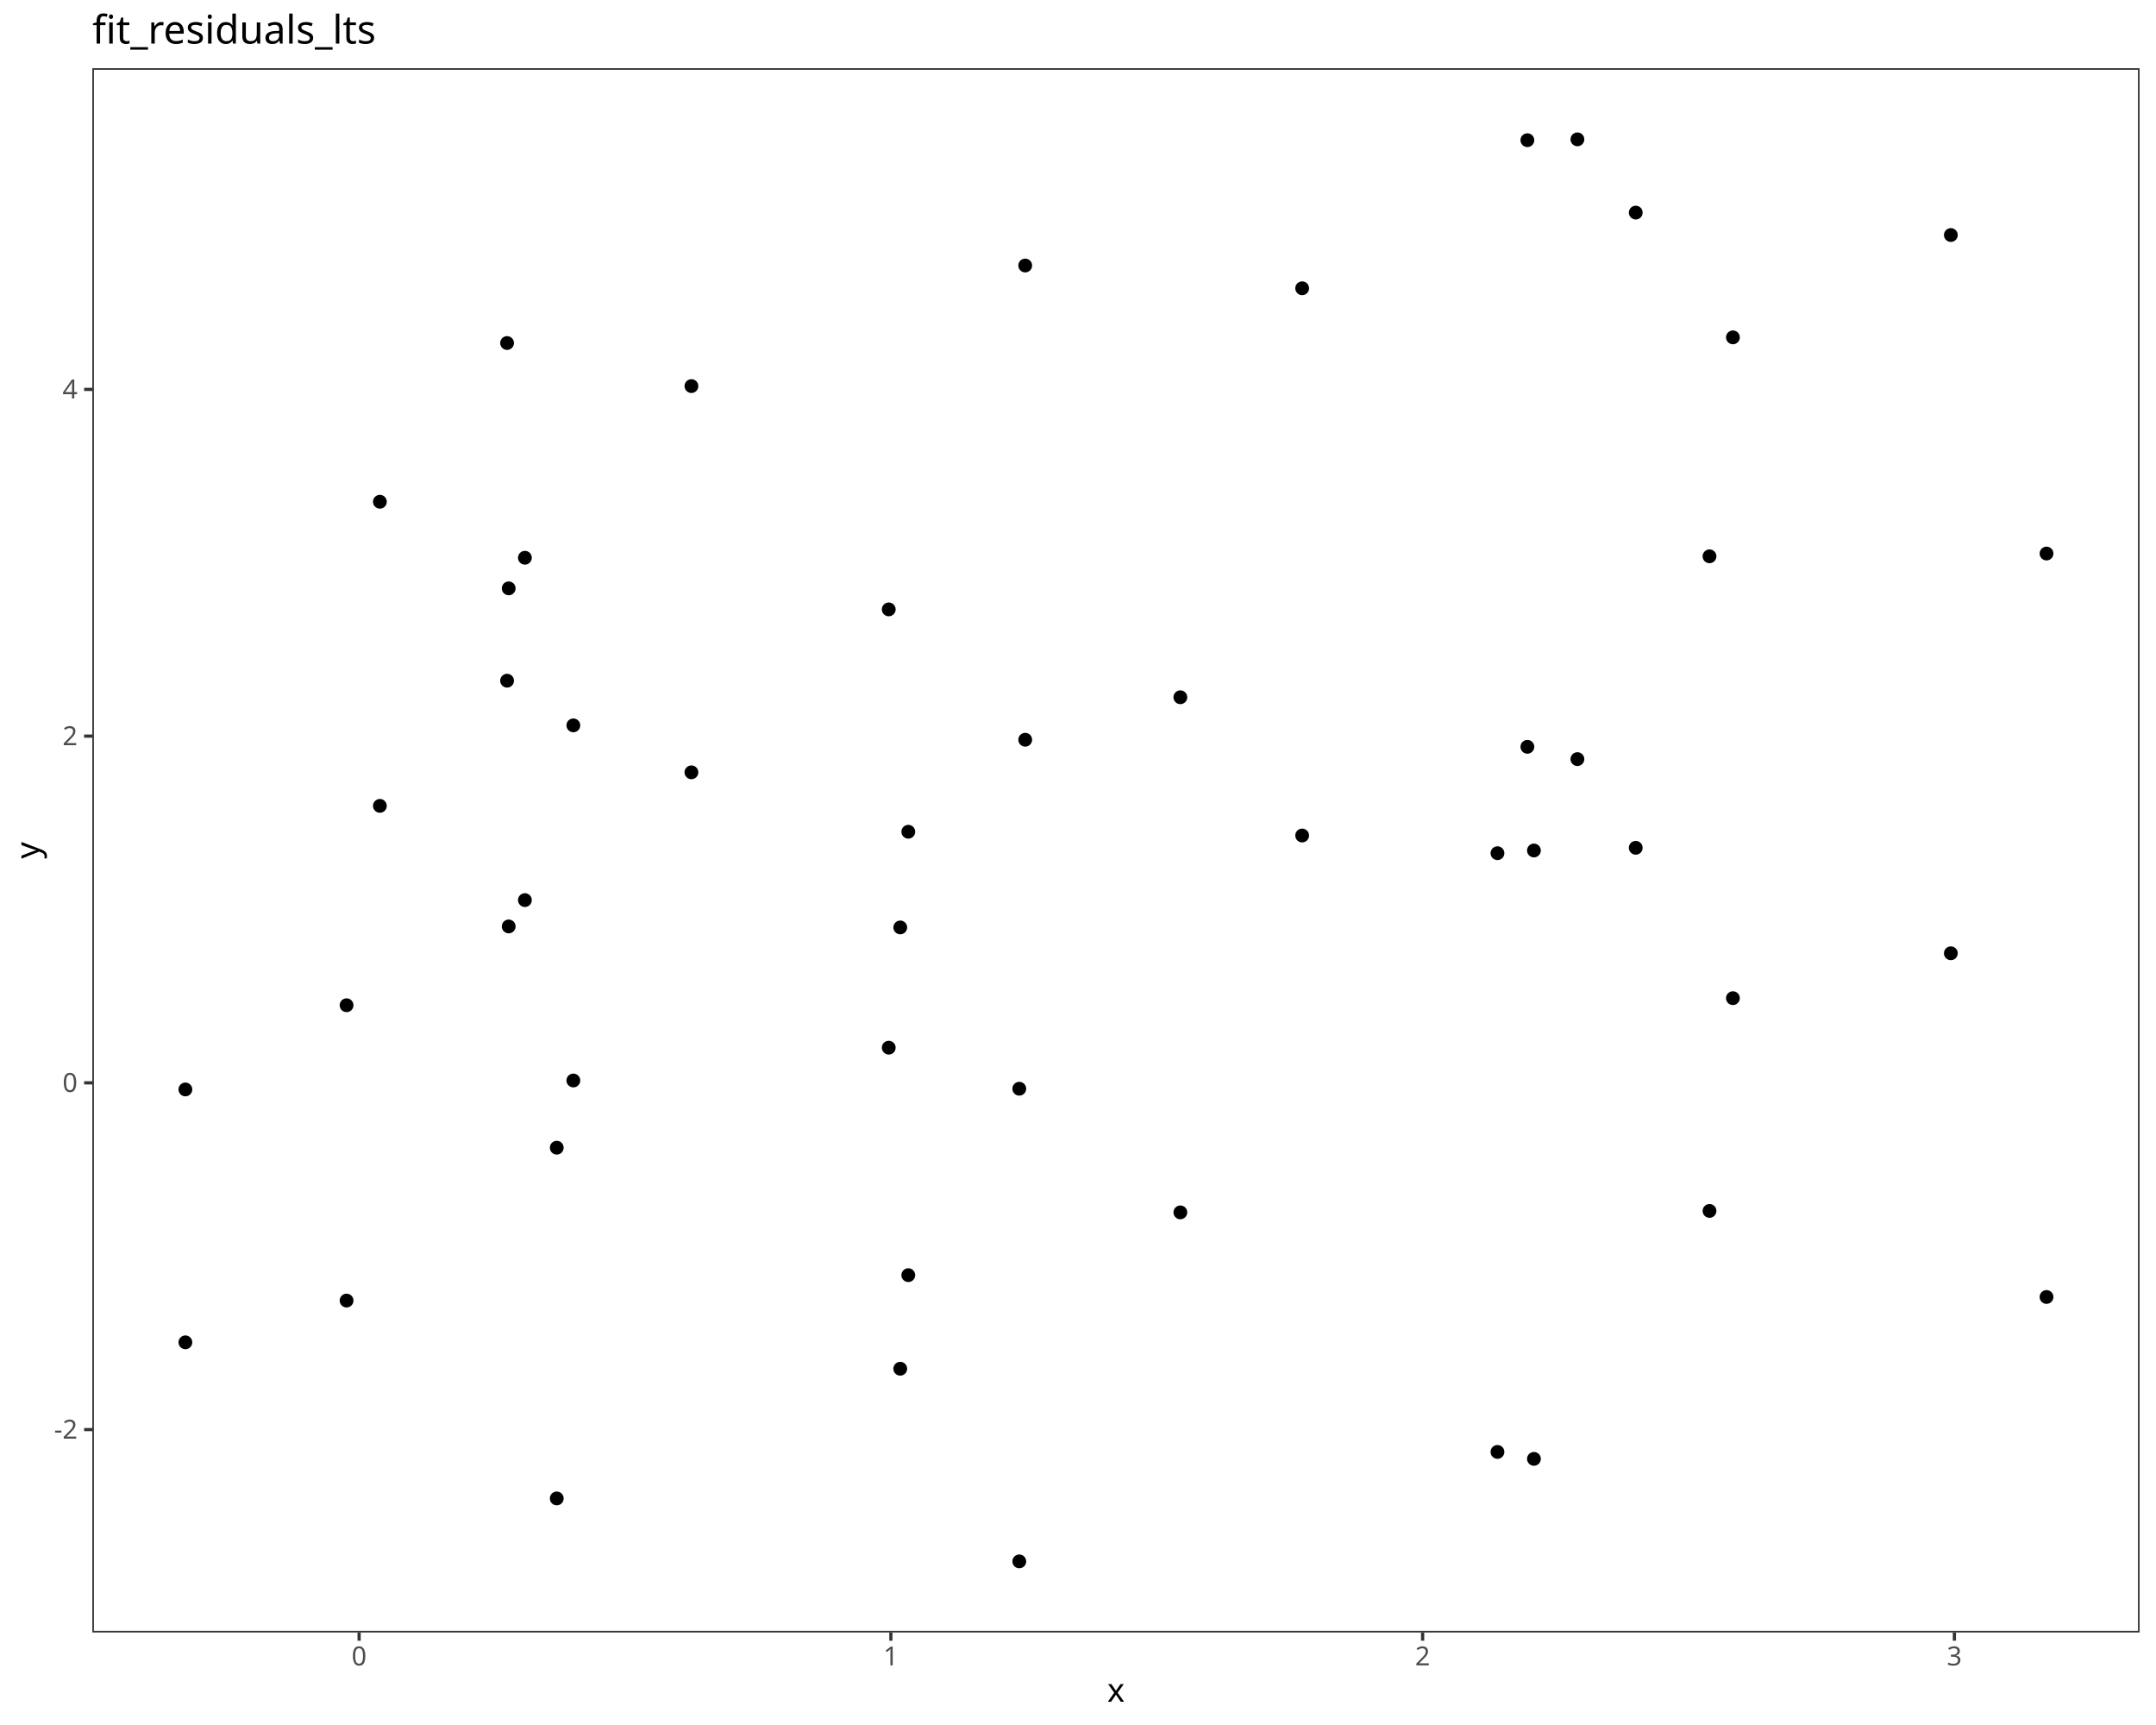
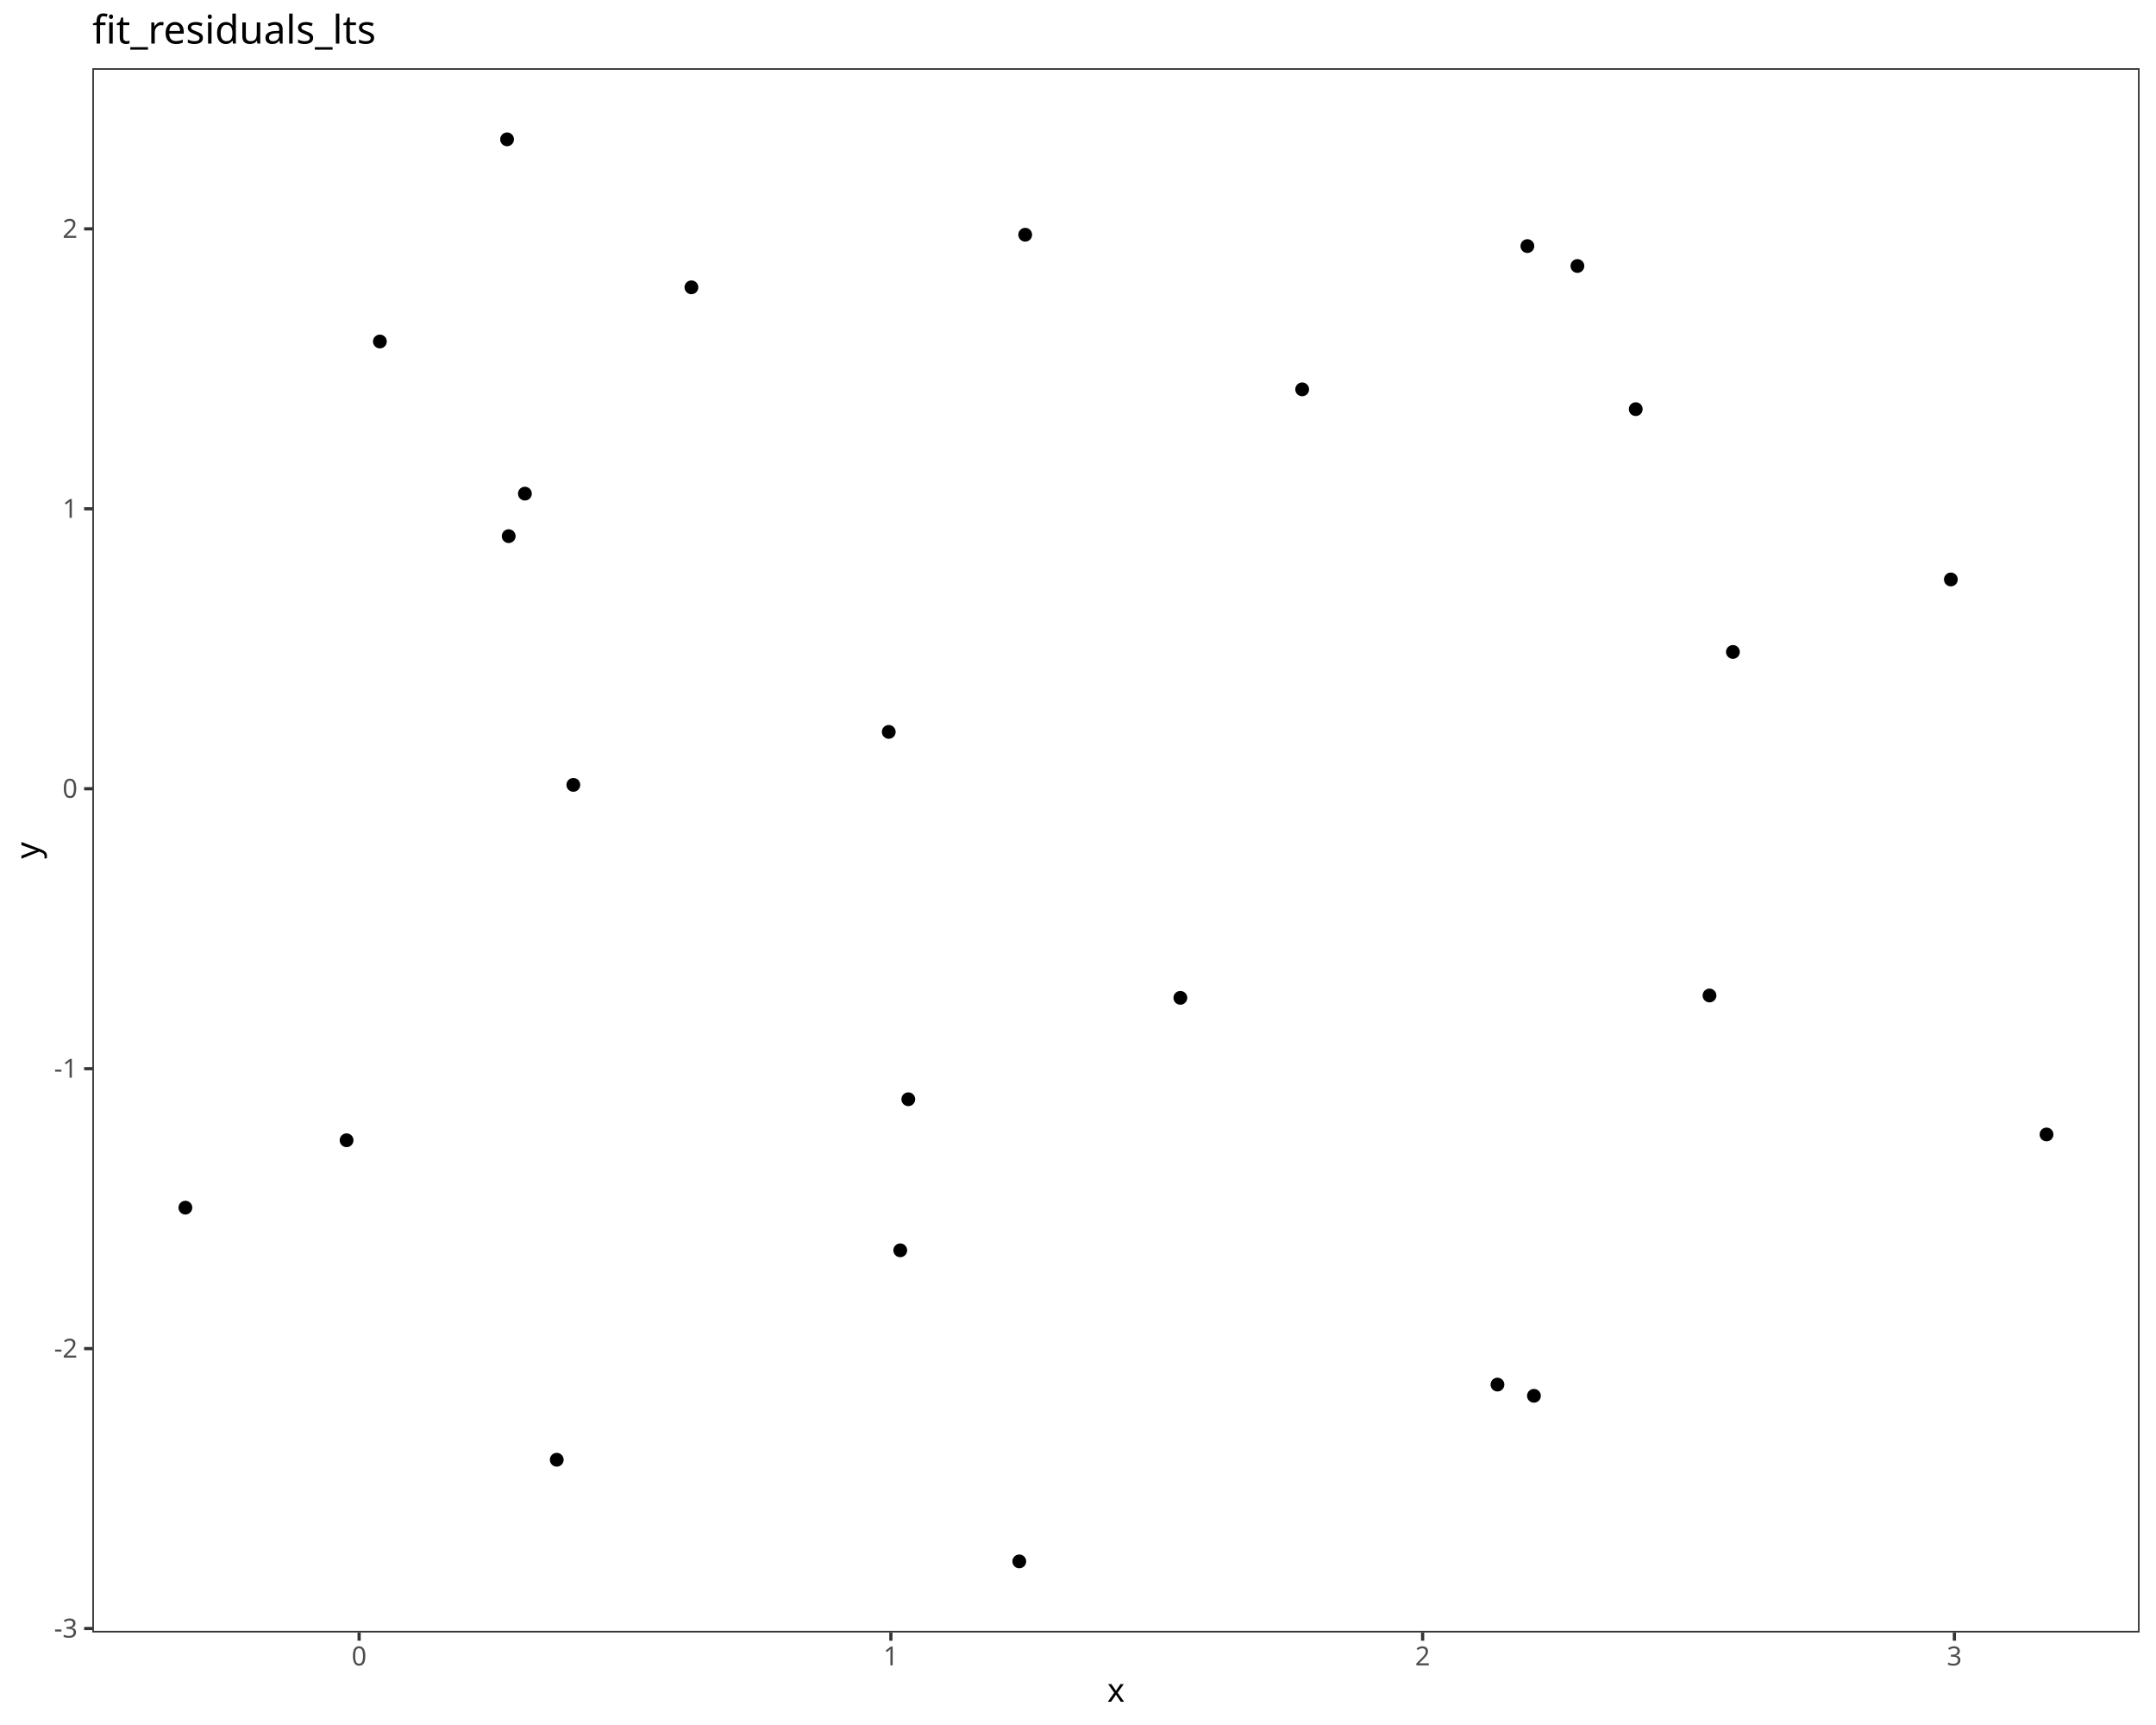
<svg xmlns="http://www.w3.org/2000/svg" class="svglite" data-engine-version="2.0" width="720.00pt" height="576.00pt" viewBox="0 0 720.00 576.00">
  <defs>
    <style type="text/css">
    .svglite line, .svglite polyline, .svglite polygon, .svglite path, .svglite rect, .svglite circle {
      fill: none;
      stroke: #000000;
      stroke-linecap: round;
      stroke-linejoin: round;
      stroke-miterlimit: 10.00;
    }
  </style>
  </defs>
  <rect width="100%" height="100%" style="stroke: none; fill: #FFFFFF;" />
  <defs>
    <clipPath id="cpMC4wMHw3MjAuMDB8MC4wMHw1NzYuMDA=">
      <rect x="0.00" y="0.00" width="720.00" height="576.00" />
    </clipPath>
  </defs>
  <g clip-path="url(#cpMC4wMHw3MjAuMDB8MC4wMHw1NzYuMDA=)">
    <rect x="0.00" y="0.00" width="720.00" height="576.00" style="stroke-width: 1.07; stroke: #FFFFFF; fill: #FFFFFF;" />
  </g>
  <defs>
    <clipPath id="cpMzAuODN8NzE0LjUyfDIyLjc4fDU0NS4xMQ==">
      <rect x="30.83" y="22.78" width="683.69" height="522.33" />
    </clipPath>
  </defs>
  <g clip-path="url(#cpMzAuODN8NzE0LjUyfDIyLjc4fDU0NS4xMQ==)">
    <rect x="30.83" y="22.78" width="683.69" height="522.33" style="stroke-width: 1.07; stroke: none; fill: #FFFFFF;" />
-     <circle cx="61.91" cy="363.78" r="1.95" style="stroke-width: 0.71; fill: #000000;" />
-     <circle cx="115.74" cy="335.66" r="1.95" style="stroke-width: 0.71; fill: #000000;" />
-     <circle cx="300.64" cy="309.68" r="1.95" style="stroke-width: 0.71; fill: #000000;" />
-     <circle cx="340.39" cy="363.54" r="1.95" style="stroke-width: 0.71; fill: #000000;" />
-     <circle cx="185.93" cy="383.23" r="1.95" style="stroke-width: 0.71; fill: #000000;" />
-     <circle cx="512.26" cy="283.99" r="1.95" style="stroke-width: 0.71; fill: #000000;" />
-     <circle cx="191.47" cy="242.21" r="1.95" style="stroke-width: 0.71; fill: #000000;" />
-     <circle cx="296.80" cy="203.48" r="1.95" style="stroke-width: 0.71; fill: #000000;" />
-     <circle cx="500.08" cy="284.89" r="1.95" style="stroke-width: 0.71; fill: #000000;" />
-     <circle cx="169.88" cy="196.46" r="1.95" style="stroke-width: 0.71; fill: #000000;" />
-     <circle cx="303.33" cy="277.73" r="1.95" style="stroke-width: 0.71; fill: #000000;" />
-     <circle cx="394.18" cy="232.82" r="1.95" style="stroke-width: 0.71; fill: #000000;" />
-     <circle cx="126.86" cy="167.54" r="1.95" style="stroke-width: 0.71; fill: #000000;" />
-     <circle cx="570.89" cy="185.76" r="1.95" style="stroke-width: 0.71; fill: #000000;" />
-     <circle cx="169.34" cy="114.54" r="1.95" style="stroke-width: 0.71; fill: #000000;" />
-     <circle cx="683.44" cy="184.83" r="1.95" style="stroke-width: 0.71; fill: #000000;" />
-     <circle cx="434.86" cy="96.26" r="1.95" style="stroke-width: 0.71; fill: #000000;" />
-     <circle cx="230.90" cy="128.92" r="1.95" style="stroke-width: 0.71; fill: #000000;" />
-     <circle cx="175.29" cy="186.24" r="1.95" style="stroke-width: 0.71; fill: #000000;" />
-     <circle cx="342.37" cy="88.66" r="1.95" style="stroke-width: 0.71; fill: #000000;" />
-     <circle cx="578.71" cy="112.65" r="1.95" style="stroke-width: 0.71; fill: #000000;" />
-     <circle cx="510.07" cy="46.81" r="1.95" style="stroke-width: 0.71; fill: #000000;" />
-     <circle cx="526.78" cy="46.53" r="1.95" style="stroke-width: 0.71; fill: #000000;" />
-     <circle cx="651.49" cy="78.48" r="1.95" style="stroke-width: 0.71; fill: #000000;" />
-     <circle cx="546.26" cy="70.99" r="1.95" style="stroke-width: 0.71; fill: #000000;" />
-     <circle cx="61.91" cy="448.22" r="1.95" style="stroke-width: 0.71; fill: #000000;" />
-     <circle cx="115.74" cy="434.28" r="1.95" style="stroke-width: 0.71; fill: #000000;" />
-     <circle cx="300.64" cy="457.04" r="1.95" style="stroke-width: 0.71; fill: #000000;" />
+     <circle cx="61.91" cy="403.25" r="1.95" style="stroke-width: 0.71; fill: #000000;" />
+     <circle cx="115.74" cy="380.75" r="1.95" style="stroke-width: 0.71; fill: #000000;" />
+     <circle cx="300.64" cy="417.50" r="1.95" style="stroke-width: 0.71; fill: #000000;" />
    <circle cx="340.39" cy="521.37" r="1.95" style="stroke-width: 0.71; fill: #000000;" />
-     <circle cx="185.93" cy="500.35" r="1.95" style="stroke-width: 0.71; fill: #000000;" />
-     <circle cx="512.26" cy="487.13" r="1.95" style="stroke-width: 0.71; fill: #000000;" />
-     <circle cx="191.47" cy="360.79" r="1.95" style="stroke-width: 0.71; fill: #000000;" />
-     <circle cx="296.80" cy="349.83" r="1.95" style="stroke-width: 0.71; fill: #000000;" />
-     <circle cx="500.08" cy="484.81" r="1.95" style="stroke-width: 0.71; fill: #000000;" />
-     <circle cx="169.88" cy="309.35" r="1.95" style="stroke-width: 0.71; fill: #000000;" />
-     <circle cx="303.33" cy="425.79" r="1.95" style="stroke-width: 0.71; fill: #000000;" />
-     <circle cx="394.18" cy="404.83" r="1.95" style="stroke-width: 0.71; fill: #000000;" />
-     <circle cx="126.86" cy="269.09" r="1.95" style="stroke-width: 0.71; fill: #000000;" />
-     <circle cx="570.89" cy="404.34" r="1.95" style="stroke-width: 0.71; fill: #000000;" />
-     <circle cx="169.34" cy="227.29" r="1.95" style="stroke-width: 0.71; fill: #000000;" />
-     <circle cx="683.44" cy="433.08" r="1.95" style="stroke-width: 0.71; fill: #000000;" />
-     <circle cx="434.86" cy="278.99" r="1.95" style="stroke-width: 0.71; fill: #000000;" />
-     <circle cx="230.90" cy="257.89" r="1.95" style="stroke-width: 0.71; fill: #000000;" />
-     <circle cx="175.29" cy="300.56" r="1.95" style="stroke-width: 0.71; fill: #000000;" />
-     <circle cx="342.37" cy="247.01" r="1.95" style="stroke-width: 0.71; fill: #000000;" />
-     <circle cx="578.71" cy="333.30" r="1.95" style="stroke-width: 0.71; fill: #000000;" />
-     <circle cx="510.07" cy="249.37" r="1.95" style="stroke-width: 0.71; fill: #000000;" />
-     <circle cx="526.78" cy="253.48" r="1.95" style="stroke-width: 0.71; fill: #000000;" />
-     <circle cx="651.49" cy="318.31" r="1.95" style="stroke-width: 0.71; fill: #000000;" />
-     <circle cx="546.26" cy="283.09" r="1.95" style="stroke-width: 0.71; fill: #000000;" />
+     <circle cx="185.93" cy="487.43" r="1.95" style="stroke-width: 0.71; fill: #000000;" />
+     <circle cx="512.26" cy="466.08" r="1.95" style="stroke-width: 0.71; fill: #000000;" />
+     <circle cx="191.47" cy="262.08" r="1.95" style="stroke-width: 0.71; fill: #000000;" />
+     <circle cx="296.80" cy="244.39" r="1.95" style="stroke-width: 0.71; fill: #000000;" />
+     <circle cx="500.08" cy="462.33" r="1.95" style="stroke-width: 0.71; fill: #000000;" />
+     <circle cx="169.88" cy="179.03" r="1.95" style="stroke-width: 0.71; fill: #000000;" />
+     <circle cx="303.33" cy="367.05" r="1.95" style="stroke-width: 0.71; fill: #000000;" />
+     <circle cx="394.18" cy="333.19" r="1.95" style="stroke-width: 0.71; fill: #000000;" />
+     <circle cx="126.86" cy="114.03" r="1.95" style="stroke-width: 0.71; fill: #000000;" />
+     <circle cx="570.89" cy="332.41" r="1.95" style="stroke-width: 0.71; fill: #000000;" />
+     <circle cx="169.34" cy="46.53" r="1.95" style="stroke-width: 0.71; fill: #000000;" />
+     <circle cx="683.44" cy="378.81" r="1.95" style="stroke-width: 0.71; fill: #000000;" />
+     <circle cx="434.86" cy="130.01" r="1.95" style="stroke-width: 0.71; fill: #000000;" />
+     <circle cx="230.90" cy="95.94" r="1.95" style="stroke-width: 0.71; fill: #000000;" />
+     <circle cx="175.29" cy="164.83" r="1.95" style="stroke-width: 0.71; fill: #000000;" />
+     <circle cx="342.37" cy="78.38" r="1.95" style="stroke-width: 0.71; fill: #000000;" />
+     <circle cx="578.71" cy="217.69" r="1.95" style="stroke-width: 0.71; fill: #000000;" />
+     <circle cx="510.07" cy="82.17" r="1.95" style="stroke-width: 0.71; fill: #000000;" />
+     <circle cx="526.78" cy="88.82" r="1.95" style="stroke-width: 0.71; fill: #000000;" />
+     <circle cx="651.49" cy="193.49" r="1.95" style="stroke-width: 0.71; fill: #000000;" />
+     <circle cx="546.26" cy="136.62" r="1.95" style="stroke-width: 0.71; fill: #000000;" />
    <rect x="30.83" y="22.78" width="683.69" height="522.33" style="stroke-width: 1.07; stroke: #333333;" />
  </g>
  <g clip-path="url(#cpMC4wMHw3MjAuMDB8MC4wMHw1NzYuMDA=)">
-     <text x="25.90" y="480.39" text-anchor="end" style="font-size: 8.80px; fill: #4D4D4D; font-family: sans;" textLength="7.82px" lengthAdjust="spacingAndGlyphs">-2</text>
-     <text x="25.90" y="364.61" text-anchor="end" style="font-size: 8.80px; fill: #4D4D4D; font-family: sans;" textLength="4.89px" lengthAdjust="spacingAndGlyphs">0</text>
-     <text x="25.90" y="248.83" text-anchor="end" style="font-size: 8.80px; fill: #4D4D4D; font-family: sans;" textLength="4.89px" lengthAdjust="spacingAndGlyphs">2</text>
-     <text x="25.90" y="133.05" text-anchor="end" style="font-size: 8.80px; fill: #4D4D4D; font-family: sans;" textLength="4.89px" lengthAdjust="spacingAndGlyphs">4</text>
-     <polyline points="28.09,477.36 30.83,477.36 " style="stroke-width: 1.07; stroke: #333333; stroke-linecap: butt;" />
-     <polyline points="28.09,361.58 30.83,361.58 " style="stroke-width: 1.07; stroke: #333333; stroke-linecap: butt;" />
-     <polyline points="28.09,245.80 30.83,245.80 " style="stroke-width: 1.07; stroke: #333333; stroke-linecap: butt;" />
-     <polyline points="28.09,130.03 30.83,130.03 " style="stroke-width: 1.07; stroke: #333333; stroke-linecap: butt;" />
+     <text x="25.90" y="546.81" text-anchor="end" style="font-size: 8.80px; fill: #4D4D4D; font-family: sans;" textLength="7.82px" lengthAdjust="spacingAndGlyphs">-3</text>
+     <text x="25.90" y="453.34" text-anchor="end" style="font-size: 8.80px; fill: #4D4D4D; font-family: sans;" textLength="7.82px" lengthAdjust="spacingAndGlyphs">-2</text>
+     <text x="25.90" y="359.87" text-anchor="end" style="font-size: 8.80px; fill: #4D4D4D; font-family: sans;" textLength="7.82px" lengthAdjust="spacingAndGlyphs">-1</text>
+     <text x="25.90" y="266.39" text-anchor="end" style="font-size: 8.80px; fill: #4D4D4D; font-family: sans;" textLength="4.89px" lengthAdjust="spacingAndGlyphs">0</text>
+     <text x="25.90" y="172.92" text-anchor="end" style="font-size: 8.80px; fill: #4D4D4D; font-family: sans;" textLength="4.89px" lengthAdjust="spacingAndGlyphs">1</text>
+     <text x="25.90" y="79.45" text-anchor="end" style="font-size: 8.80px; fill: #4D4D4D; font-family: sans;" textLength="4.89px" lengthAdjust="spacingAndGlyphs">2</text>
+     <polyline points="28.09,543.78 30.83,543.78 " style="stroke-width: 1.07; stroke: #333333; stroke-linecap: butt;" />
+     <polyline points="28.09,450.31 30.83,450.31 " style="stroke-width: 1.07; stroke: #333333; stroke-linecap: butt;" />
+     <polyline points="28.09,356.84 30.83,356.84 " style="stroke-width: 1.07; stroke: #333333; stroke-linecap: butt;" />
+     <polyline points="28.09,263.37 30.83,263.37 " style="stroke-width: 1.07; stroke: #333333; stroke-linecap: butt;" />
+     <polyline points="28.09,169.89 30.83,169.89 " style="stroke-width: 1.07; stroke: #333333; stroke-linecap: butt;" />
+     <polyline points="28.09,76.42 30.83,76.42 " style="stroke-width: 1.07; stroke: #333333; stroke-linecap: butt;" />
    <polyline points="119.93,547.85 119.93,545.11 " style="stroke-width: 1.07; stroke: #333333; stroke-linecap: butt;" />
    <polyline points="297.51,547.85 297.51,545.11 " style="stroke-width: 1.07; stroke: #333333; stroke-linecap: butt;" />
    <polyline points="475.09,547.85 475.09,545.11 " style="stroke-width: 1.07; stroke: #333333; stroke-linecap: butt;" />
    <polyline points="652.67,547.85 652.67,545.11 " style="stroke-width: 1.07; stroke: #333333; stroke-linecap: butt;" />
    <text x="119.93" y="556.10" text-anchor="middle" style="font-size: 8.80px; fill: #4D4D4D; font-family: sans;" textLength="4.89px" lengthAdjust="spacingAndGlyphs">0</text>
    <text x="297.51" y="556.10" text-anchor="middle" style="font-size: 8.80px; fill: #4D4D4D; font-family: sans;" textLength="4.89px" lengthAdjust="spacingAndGlyphs">1</text>
    <text x="475.09" y="556.10" text-anchor="middle" style="font-size: 8.80px; fill: #4D4D4D; font-family: sans;" textLength="4.89px" lengthAdjust="spacingAndGlyphs">2</text>
    <text x="652.67" y="556.10" text-anchor="middle" style="font-size: 8.80px; fill: #4D4D4D; font-family: sans;" textLength="4.89px" lengthAdjust="spacingAndGlyphs">3</text>
    <text x="372.67" y="568.24" text-anchor="middle" style="font-size: 11.00px; font-family: sans;" textLength="5.50px" lengthAdjust="spacingAndGlyphs">x</text>
    <text transform="translate(13.05,283.95) rotate(-90)" text-anchor="middle" style="font-size: 11.00px; font-family: sans;" textLength="5.50px" lengthAdjust="spacingAndGlyphs">y</text>
    <text x="30.83" y="14.56" style="font-size: 13.20px; font-family: sans;" textLength="90.98px" lengthAdjust="spacingAndGlyphs">fit_residuals_lts</text>
  </g>
</svg>
